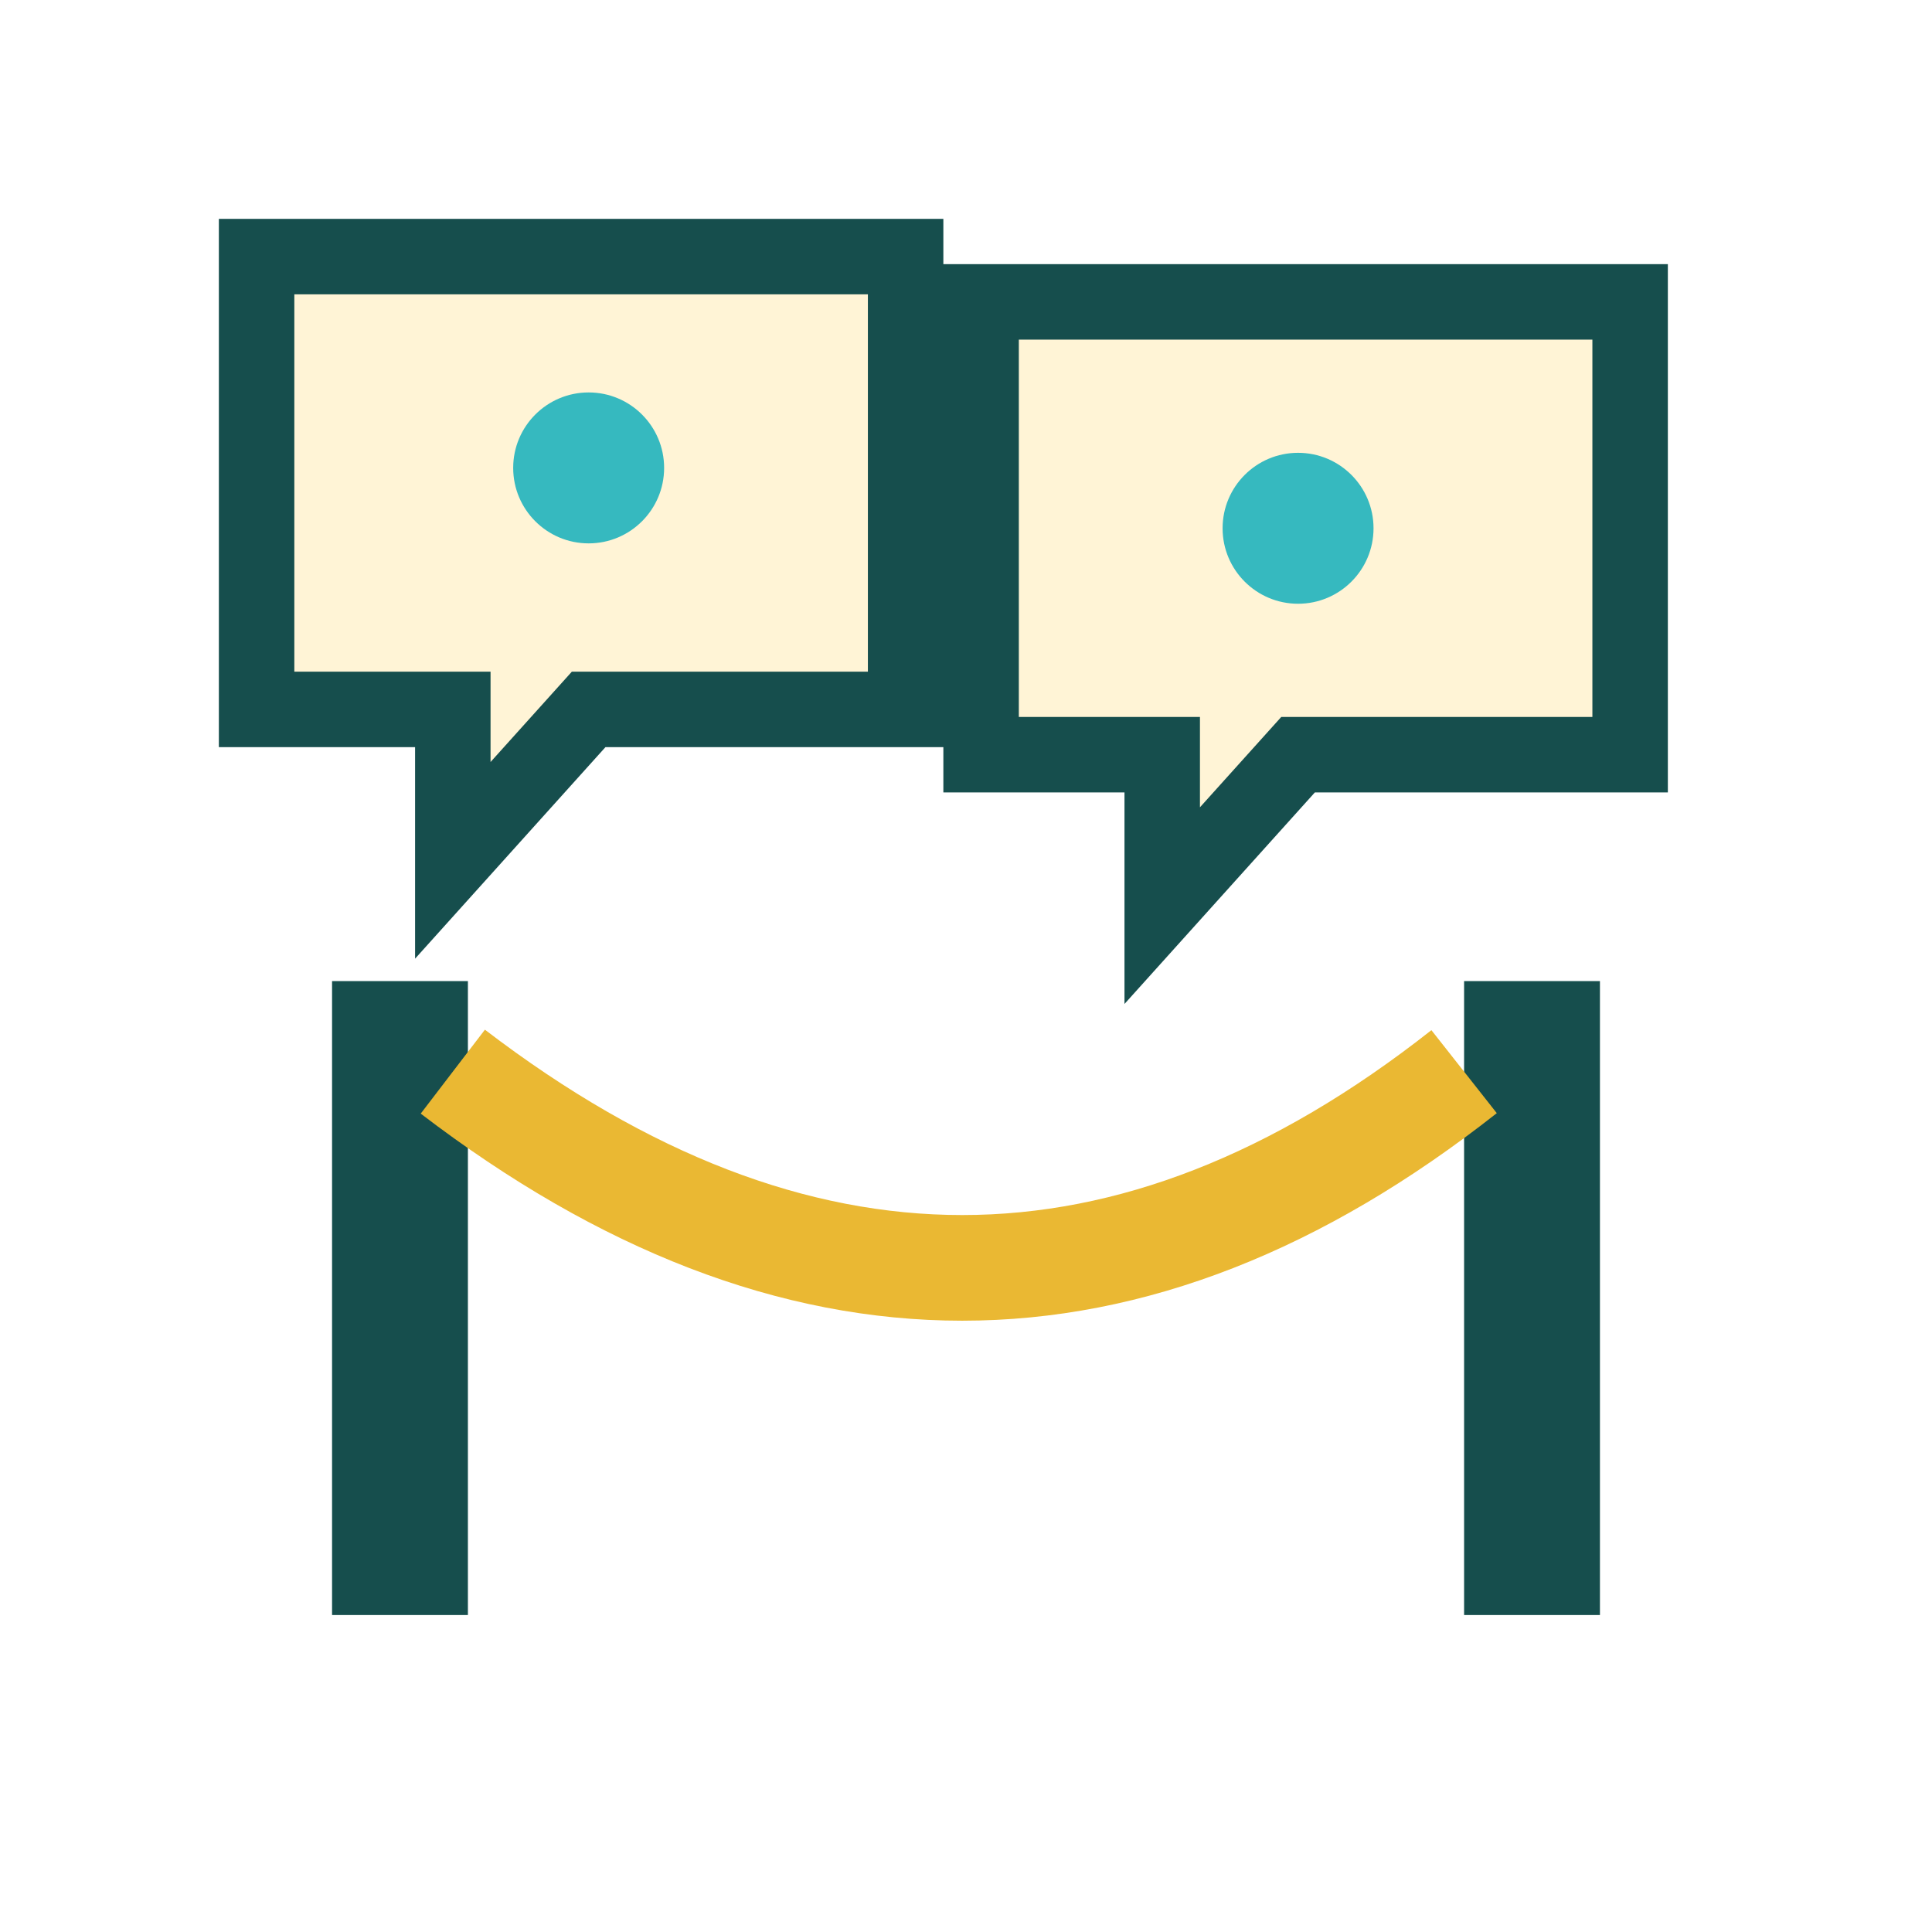
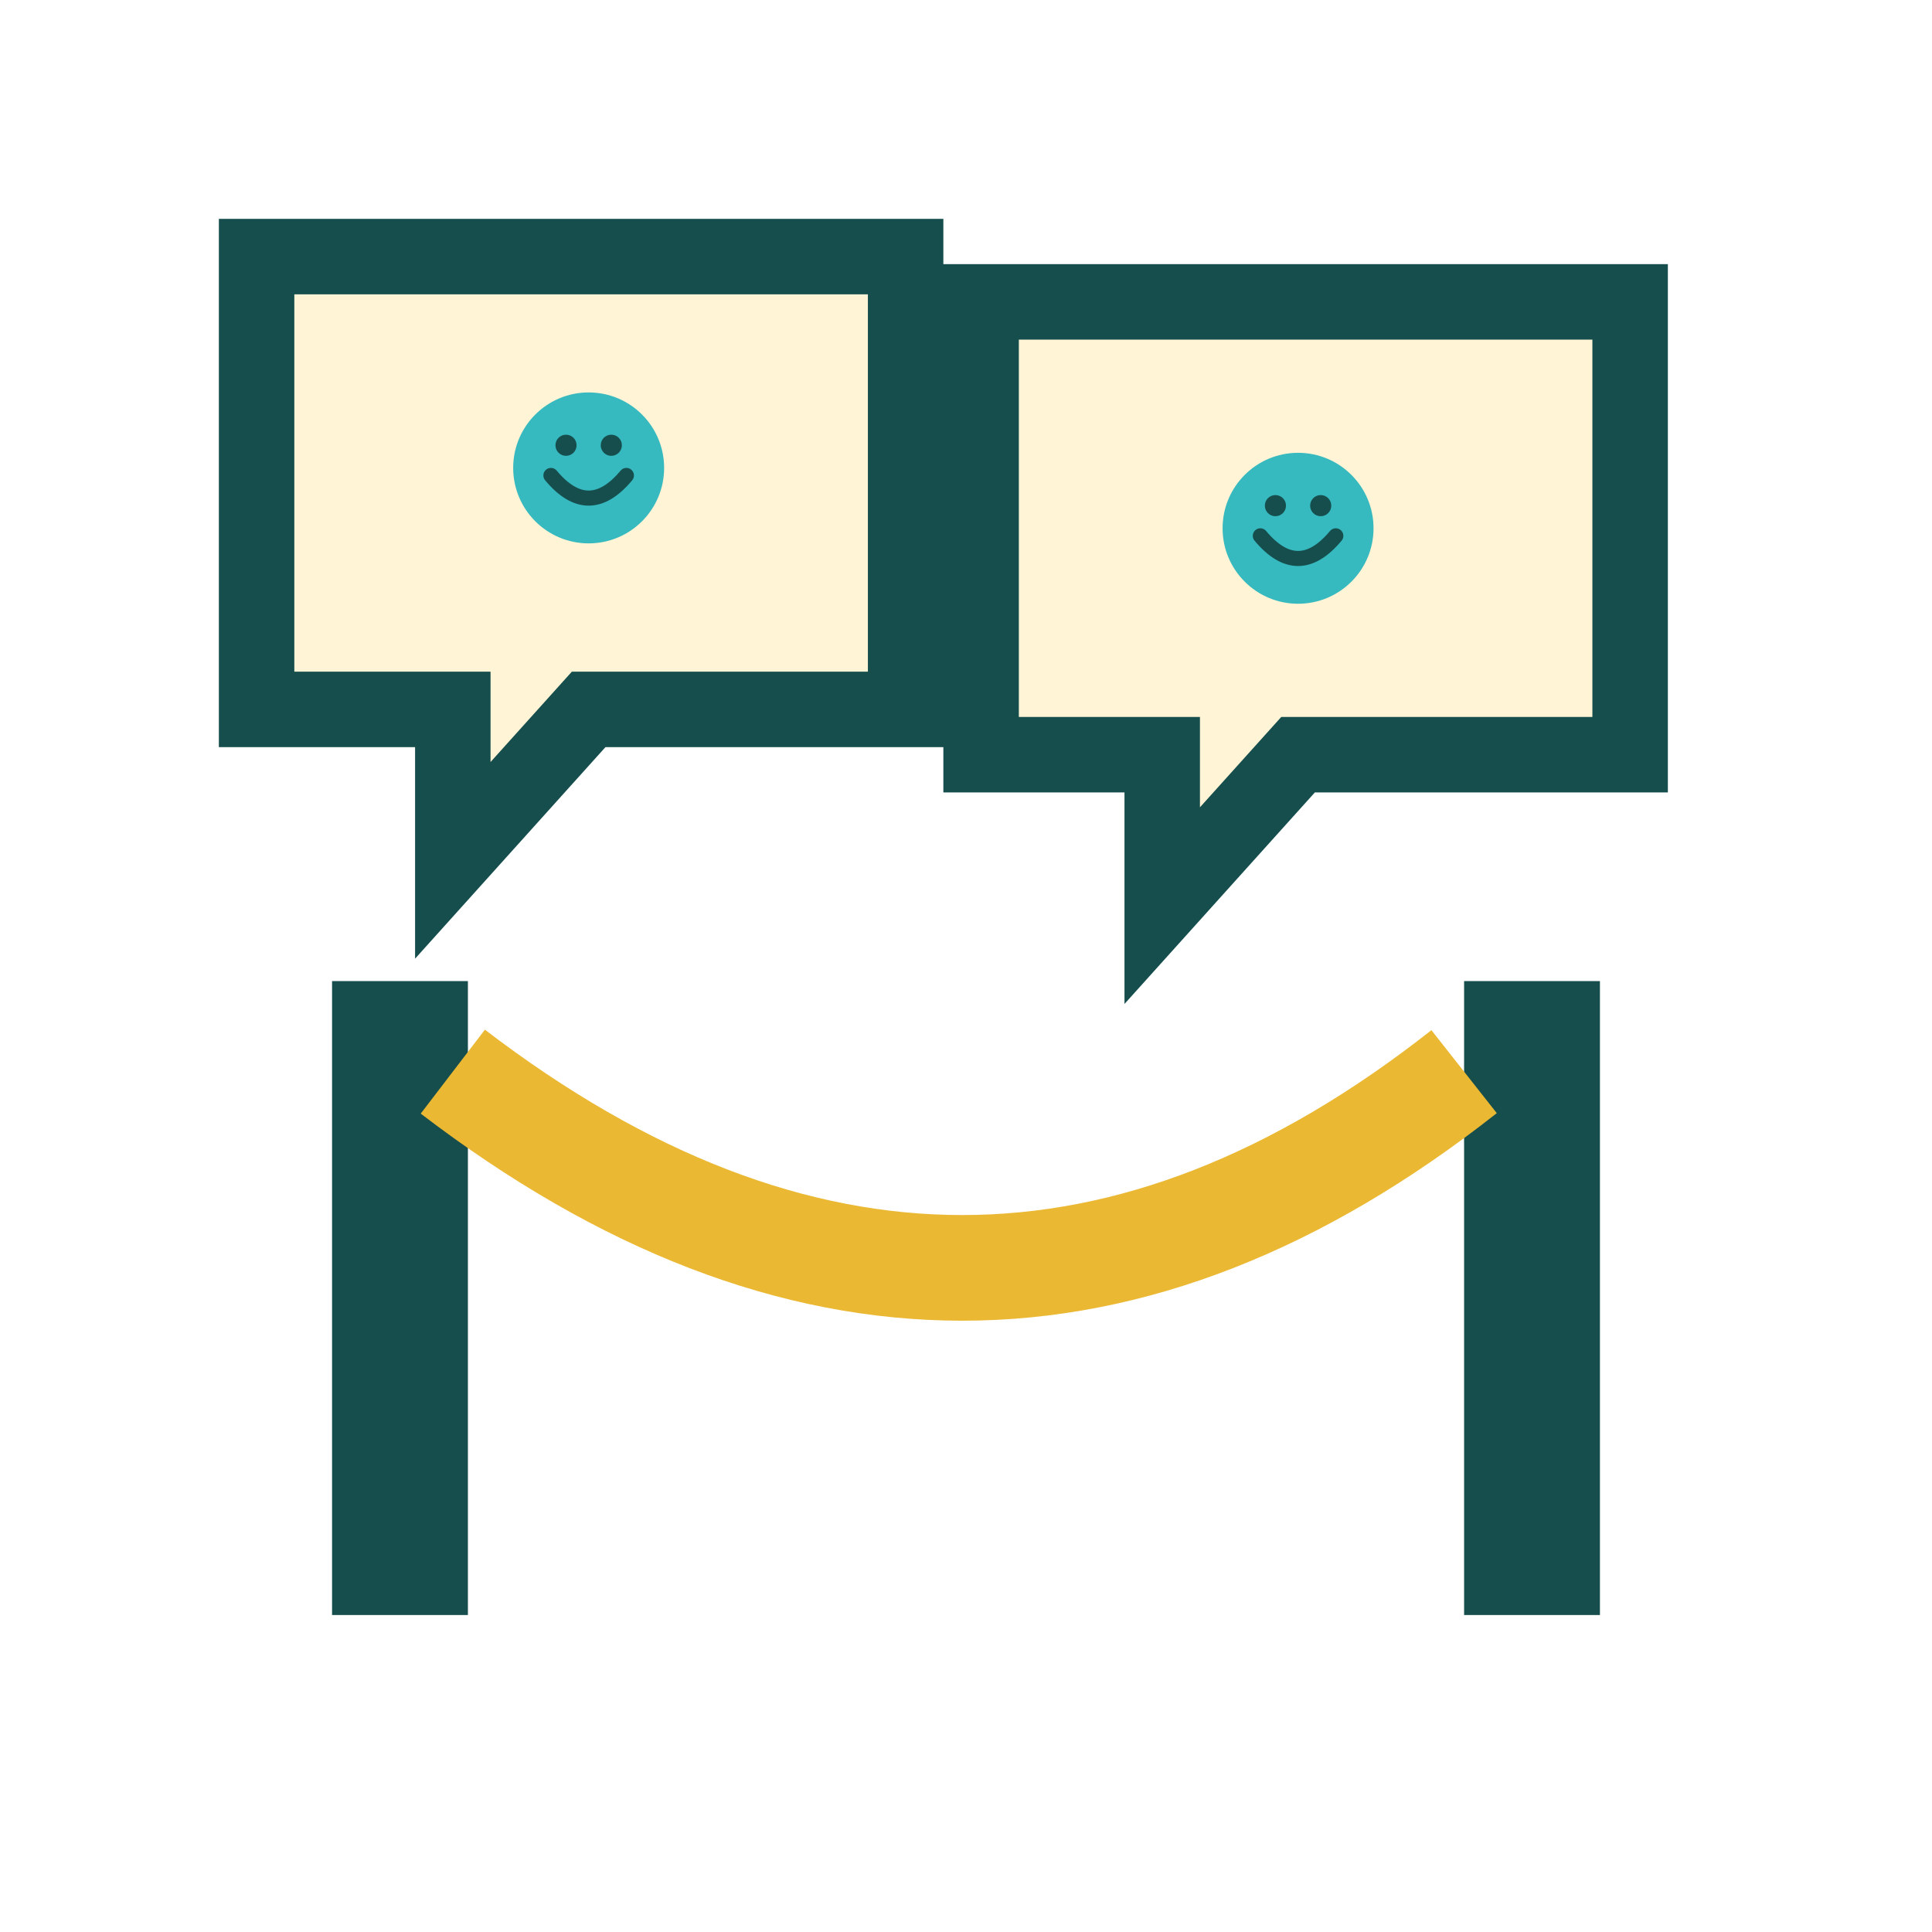
<svg xmlns="http://www.w3.org/2000/svg" width="128" height="128" viewBox="0 0 128 128" fill="#164e4d" role="img" aria-label="Friendly Queues placeholder">
  <path d="M22 65h9v42h-9zM97 65h9v42h-9z" />
  <path d="M30 71q34 26 67 0" fill="none" stroke="#eab833" stroke-width="7" />
  <path fill="#fff4d6" stroke="#164e4d" stroke-width="5" d="M17 17h43v30H39l-9 10V47H17zM65 20h43v30H86l-9 10V50H65z" />
  <circle fill="#36b9bf" cx="39" cy="31" r="5" />
  <circle fill="#36b9bf" cx="86" cy="35" r="5" />
+   <circle cx="37.5" cy="29.5" r=".7" />
+   <circle cx="40.5" cy="29.5" r=".7" />
+   <circle cx="84.5" cy="33.5" r=".7" />
+   <circle cx="87.5" cy="33.5" r=".7" />
+   <path d="M36.5 31.5q2.5 3 5 0M83.5 35.5q2.5 3 5 0" fill="none" stroke="#164e4d" stroke-width="1" stroke-linecap="round" />
</svg>
